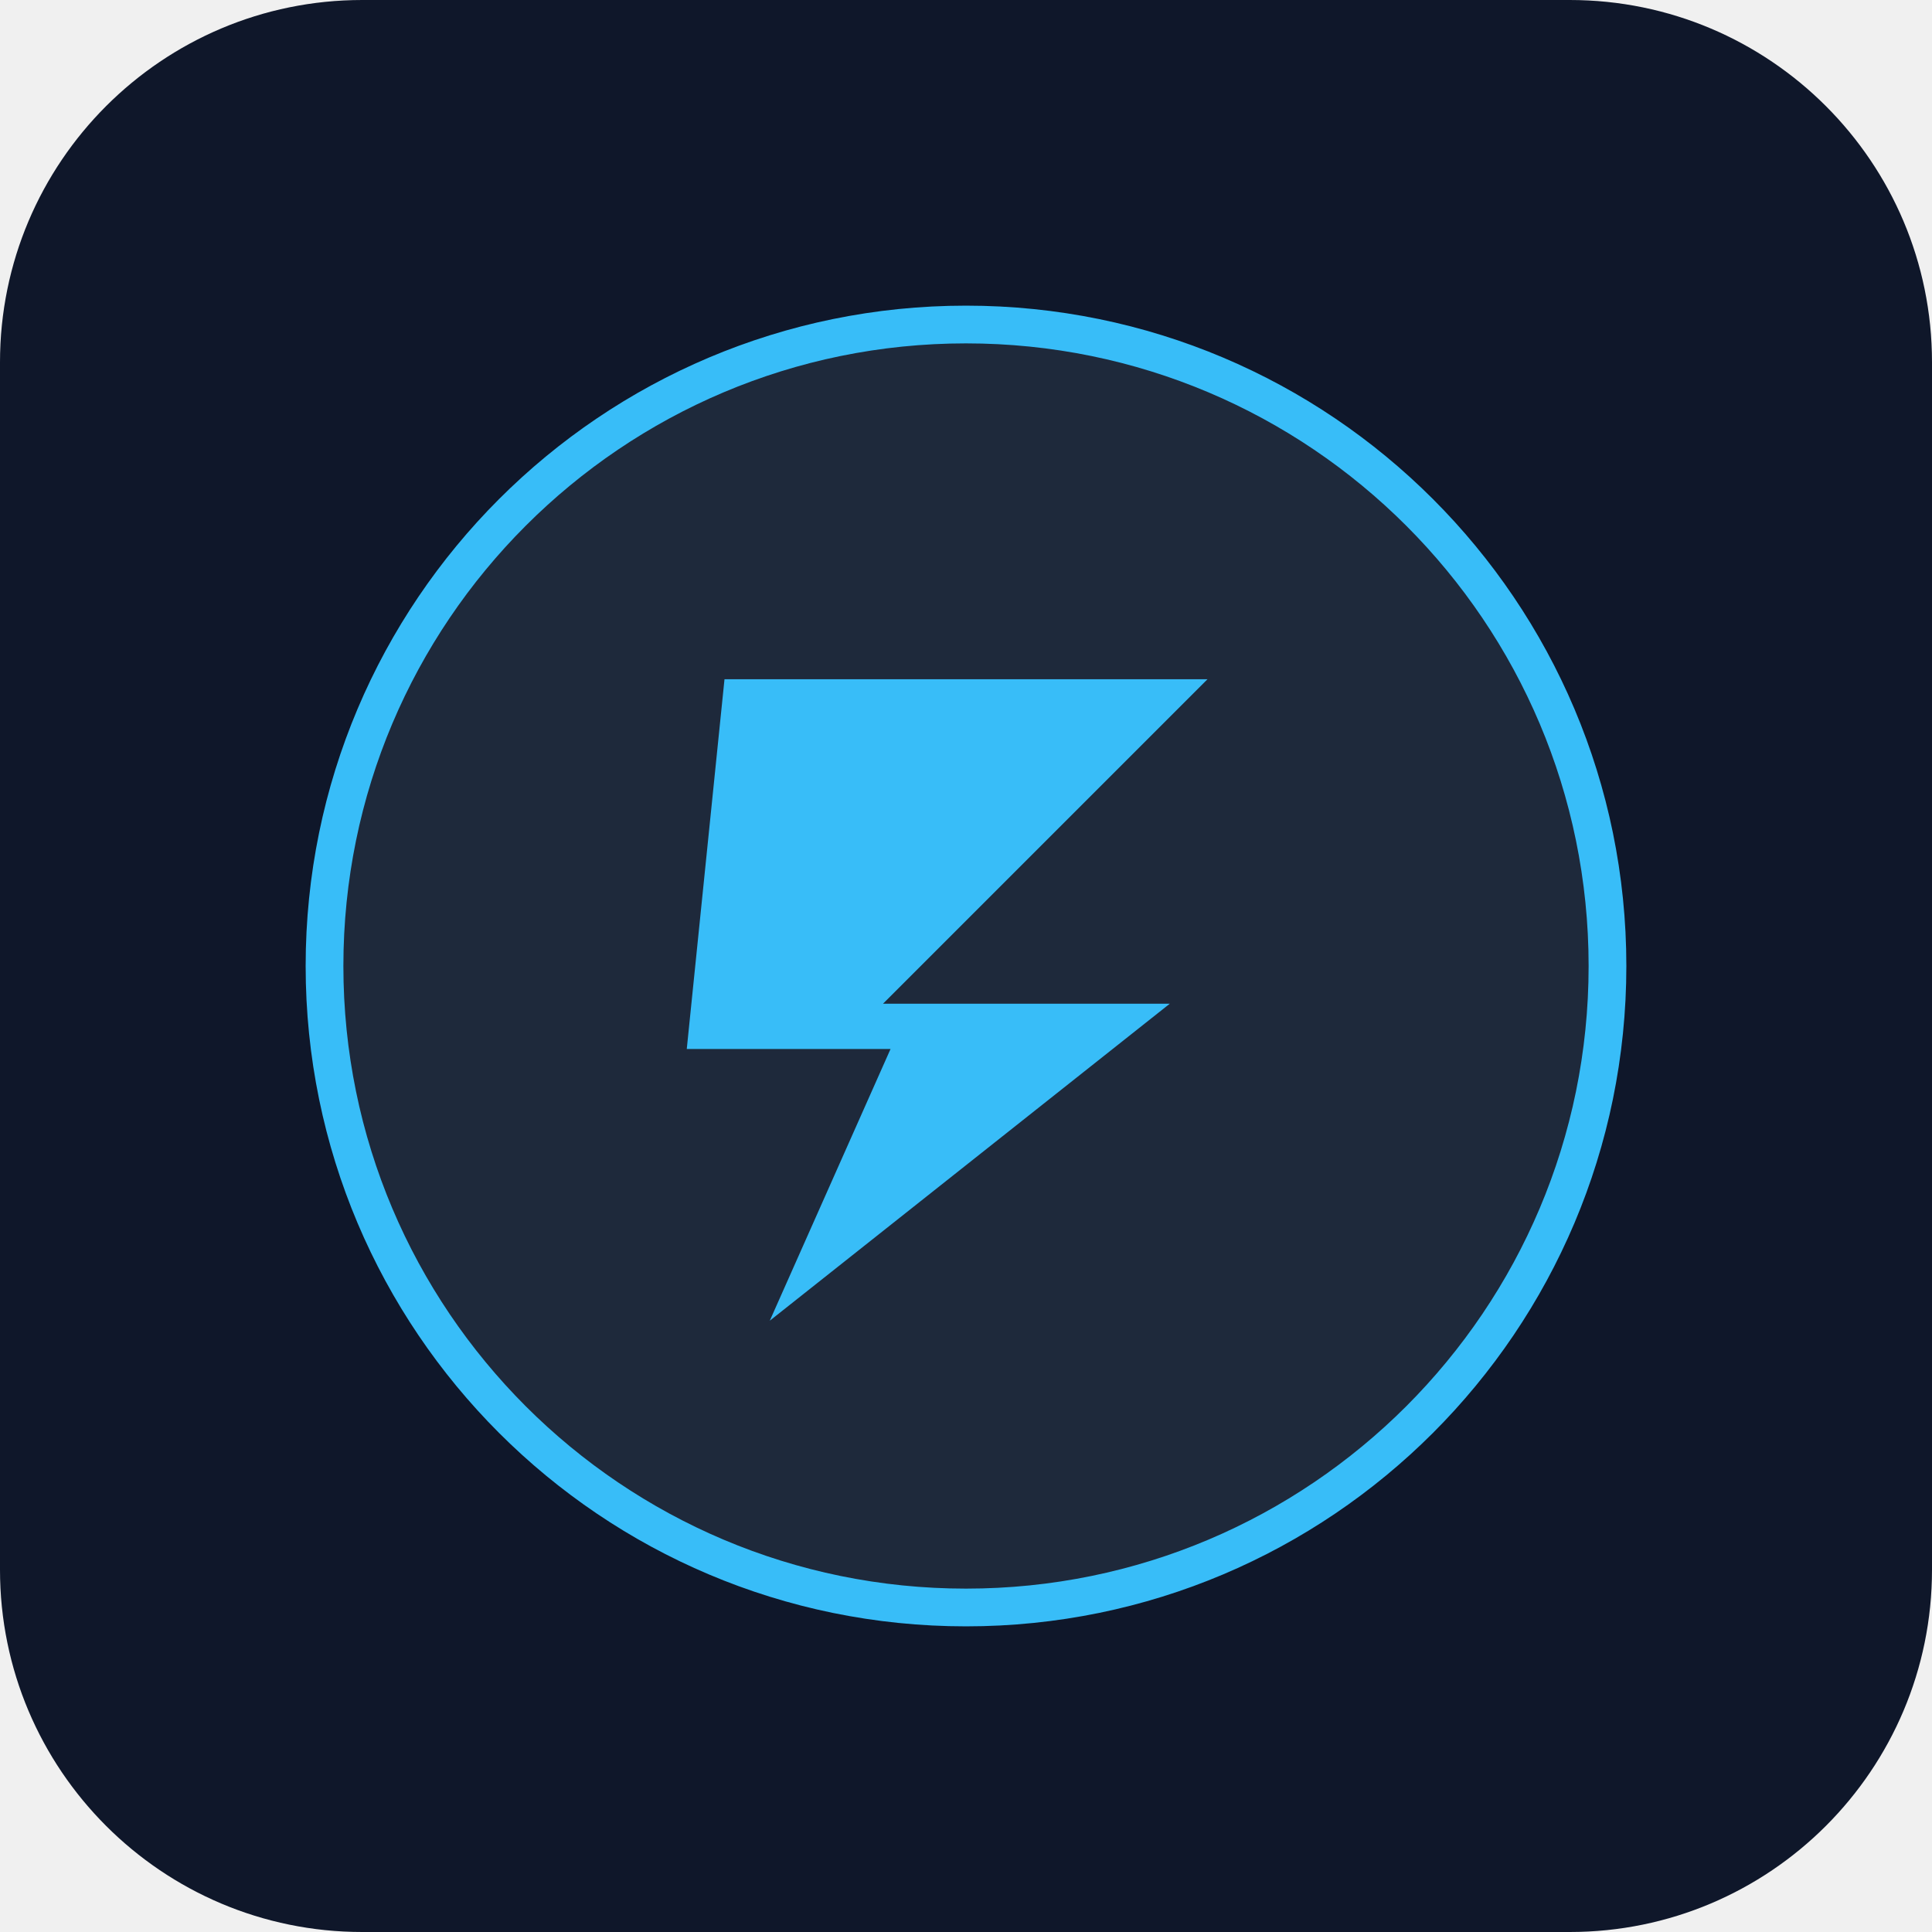
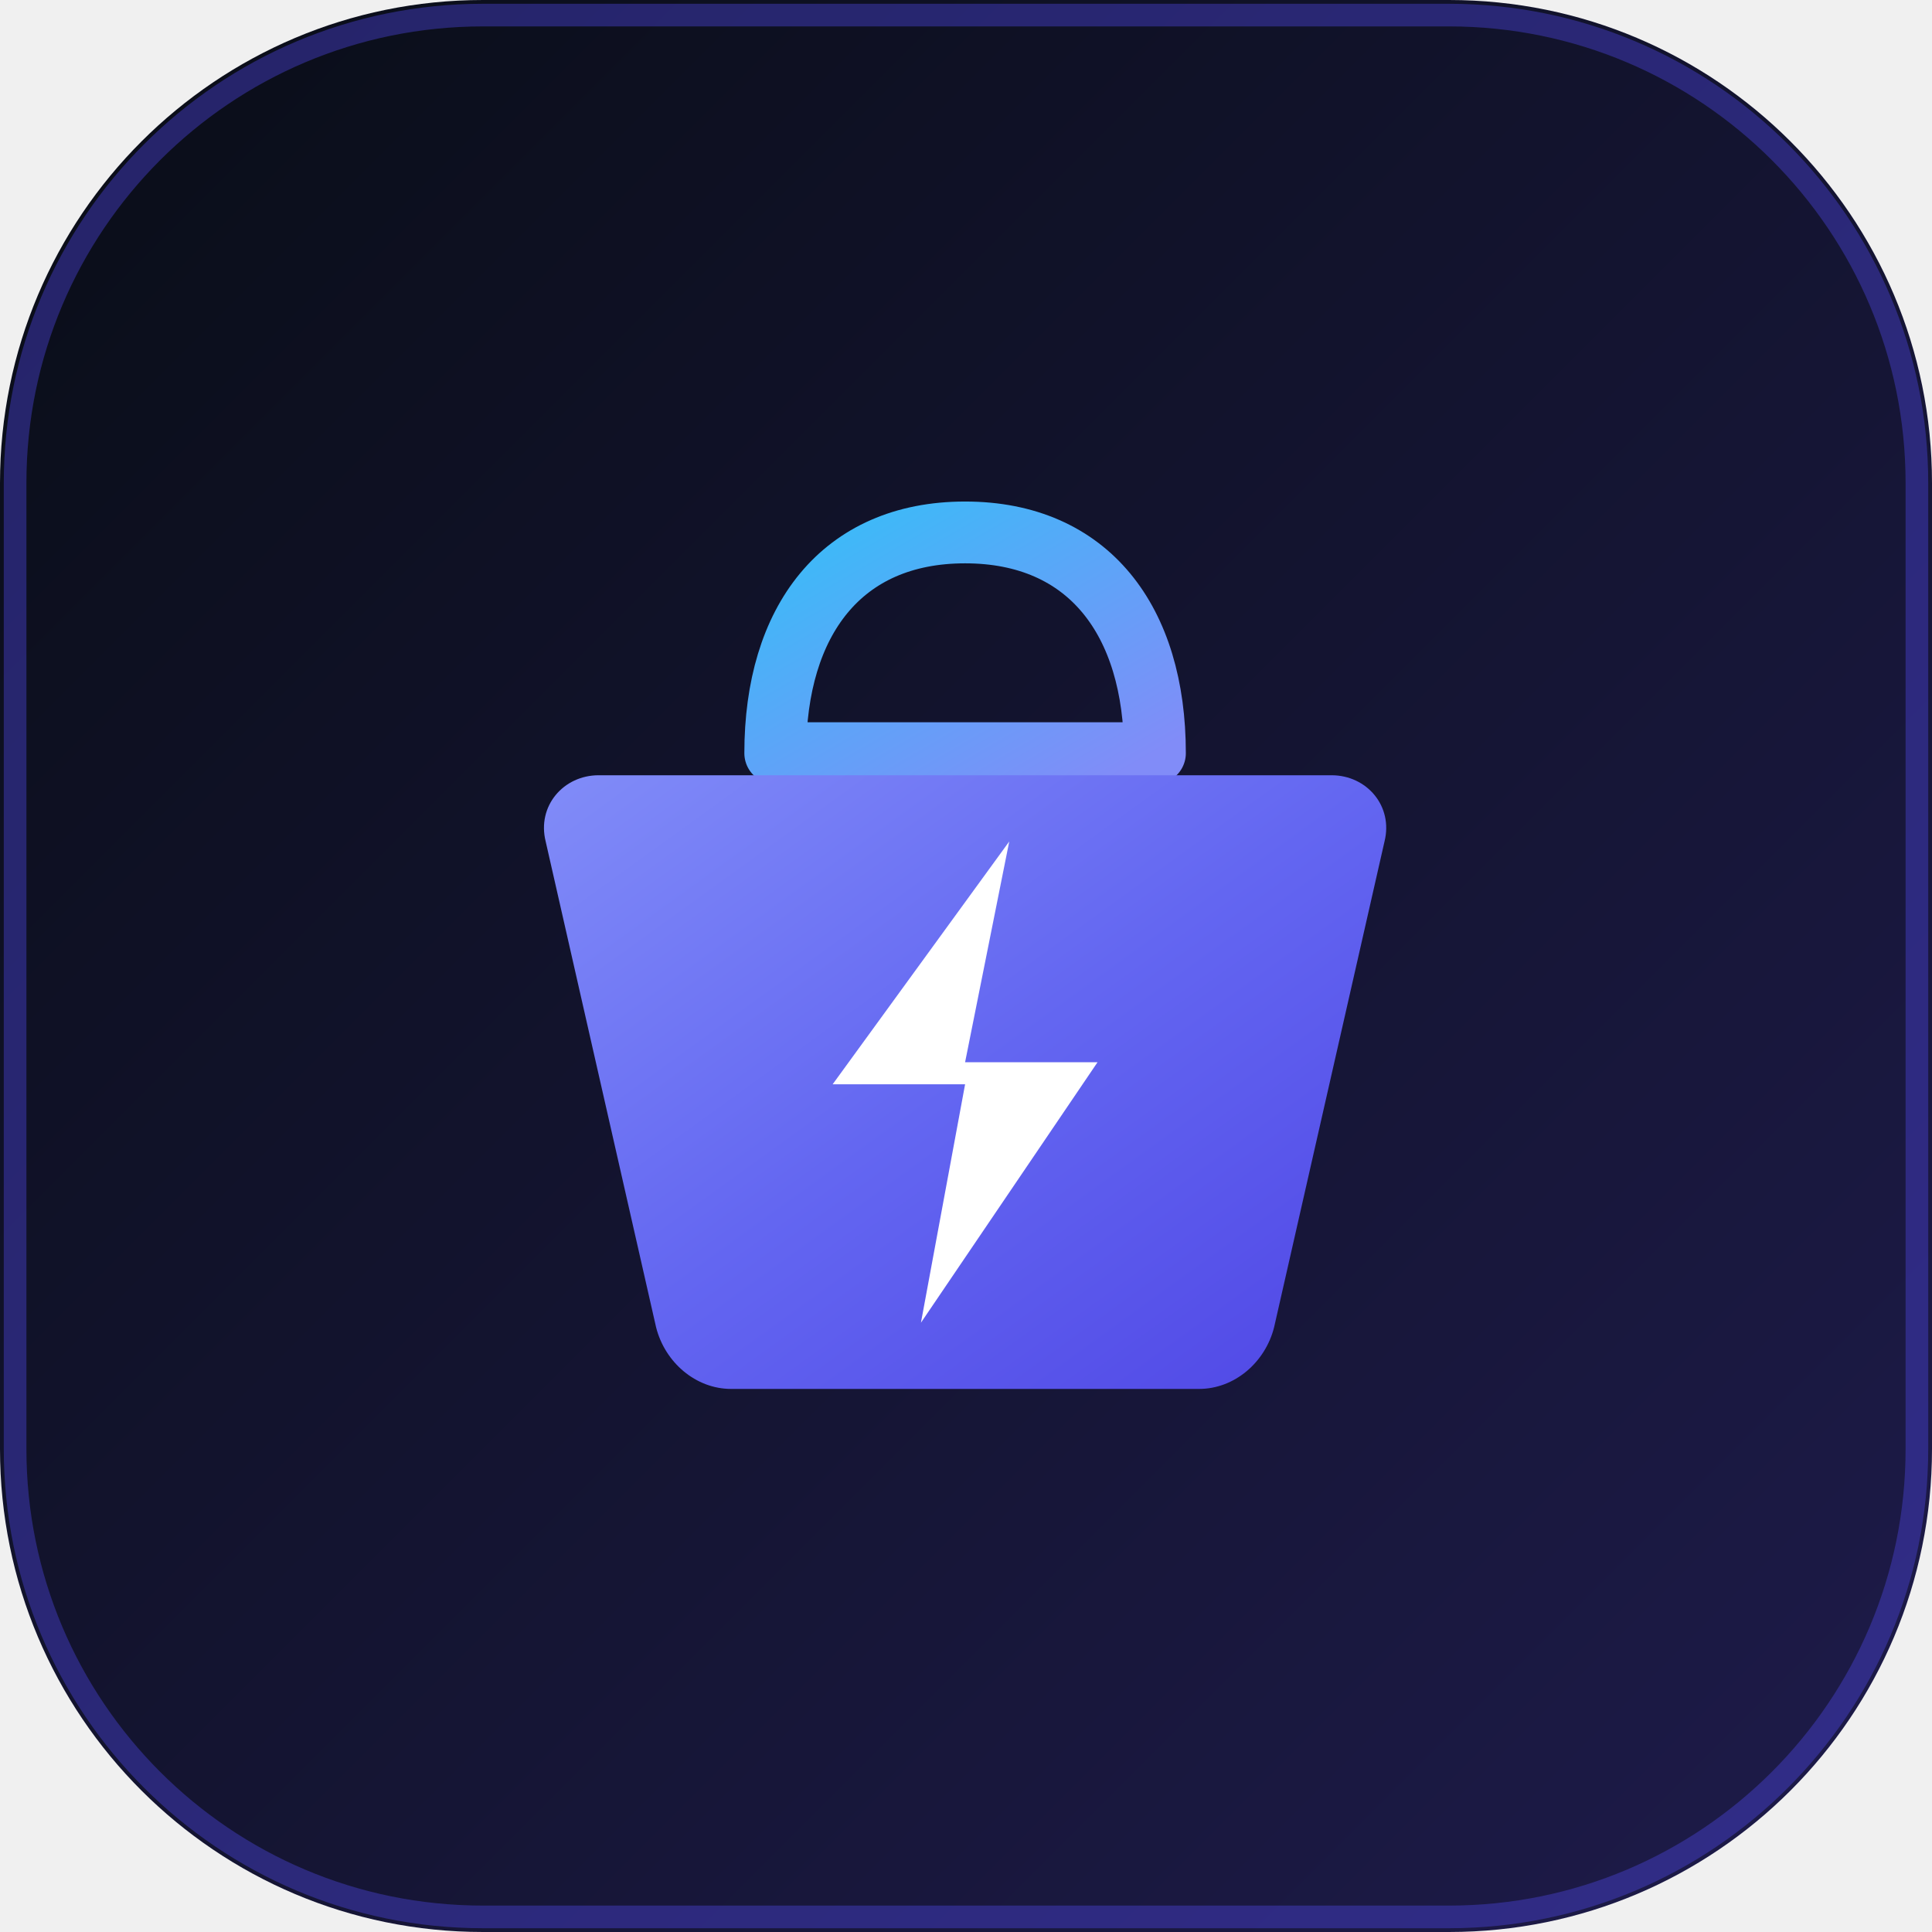
<svg xmlns="http://www.w3.org/2000/svg" viewBox="0 0 512 512" width="512" height="512">
-   <rect width="512" height="512" rx="96" fill="#0f172a" />
-   <circle cx="256" cy="256" r="170" fill="#1e293b" stroke="#38bdf8" stroke-width="10" />
-   <path d="M192 180 L320 180 L234 266 L310 266 L204 350 L236 278 L182 278 Z" fill="#38bdf8" />
+   <defs>
+     <linearGradient id="bgGrad" x1="0%" y1="0%" x2="100%" y2="100%">
+       <stop offset="0%" stop-color="#090d16" />
+       <stop offset="100%" stop-color="#1e1b4b" />
+     </linearGradient>
+     <linearGradient id="brandGrad" x1="0%" y1="0%" x2="100%" y2="100%">
+       <stop offset="0%" stop-color="#818cf8" />
+       <stop offset="50%" stop-color="#6366f1" />
+       <stop offset="100%" stop-color="#4f46e5" />
+     </linearGradient>
+     <linearGradient id="glowGrad" x1="0%" y1="0%" x2="100%" y2="100%">
+       <stop offset="0%" stop-color="#38bdf8" />
+       <stop offset="100%" stop-color="#818cf8" />
+     </linearGradient>
+   </defs>
+   <rect width="512" height="512" rx="128" fill="url(#bgGrad)" />
+   <rect width="504" height="504" x="4" y="4" rx="124" fill="none" stroke="#4f46e5" stroke-width="6" stroke-opacity="0.4" />
+   <g transform="translate(106, 106) scale(0.585)">
+     <path d="M 256 60 C 200 60 170 100 170 160 L 342 160 C 342 100 312 60 256 60 Z" fill="none" stroke="url(#glowGrad)" stroke-width="28" stroke-linecap="round" stroke-linejoin="round" />
+     <path d="M 90 170 L 422 170 C 438 170 450 184 446 200 L 396 420 C 392 436 378 448 362 448 L 150 448 C 134 448 120 436 116 420 L 66 200 C 62 184 74 170 90 170 Z" fill="url(#brandGrad)" />
+     <path d="M 276 200 L 196 310 L 256 310 L 236 418 L 316 300 L 256 300 Z" fill="#ffffff" />
+   </g>
</svg>
